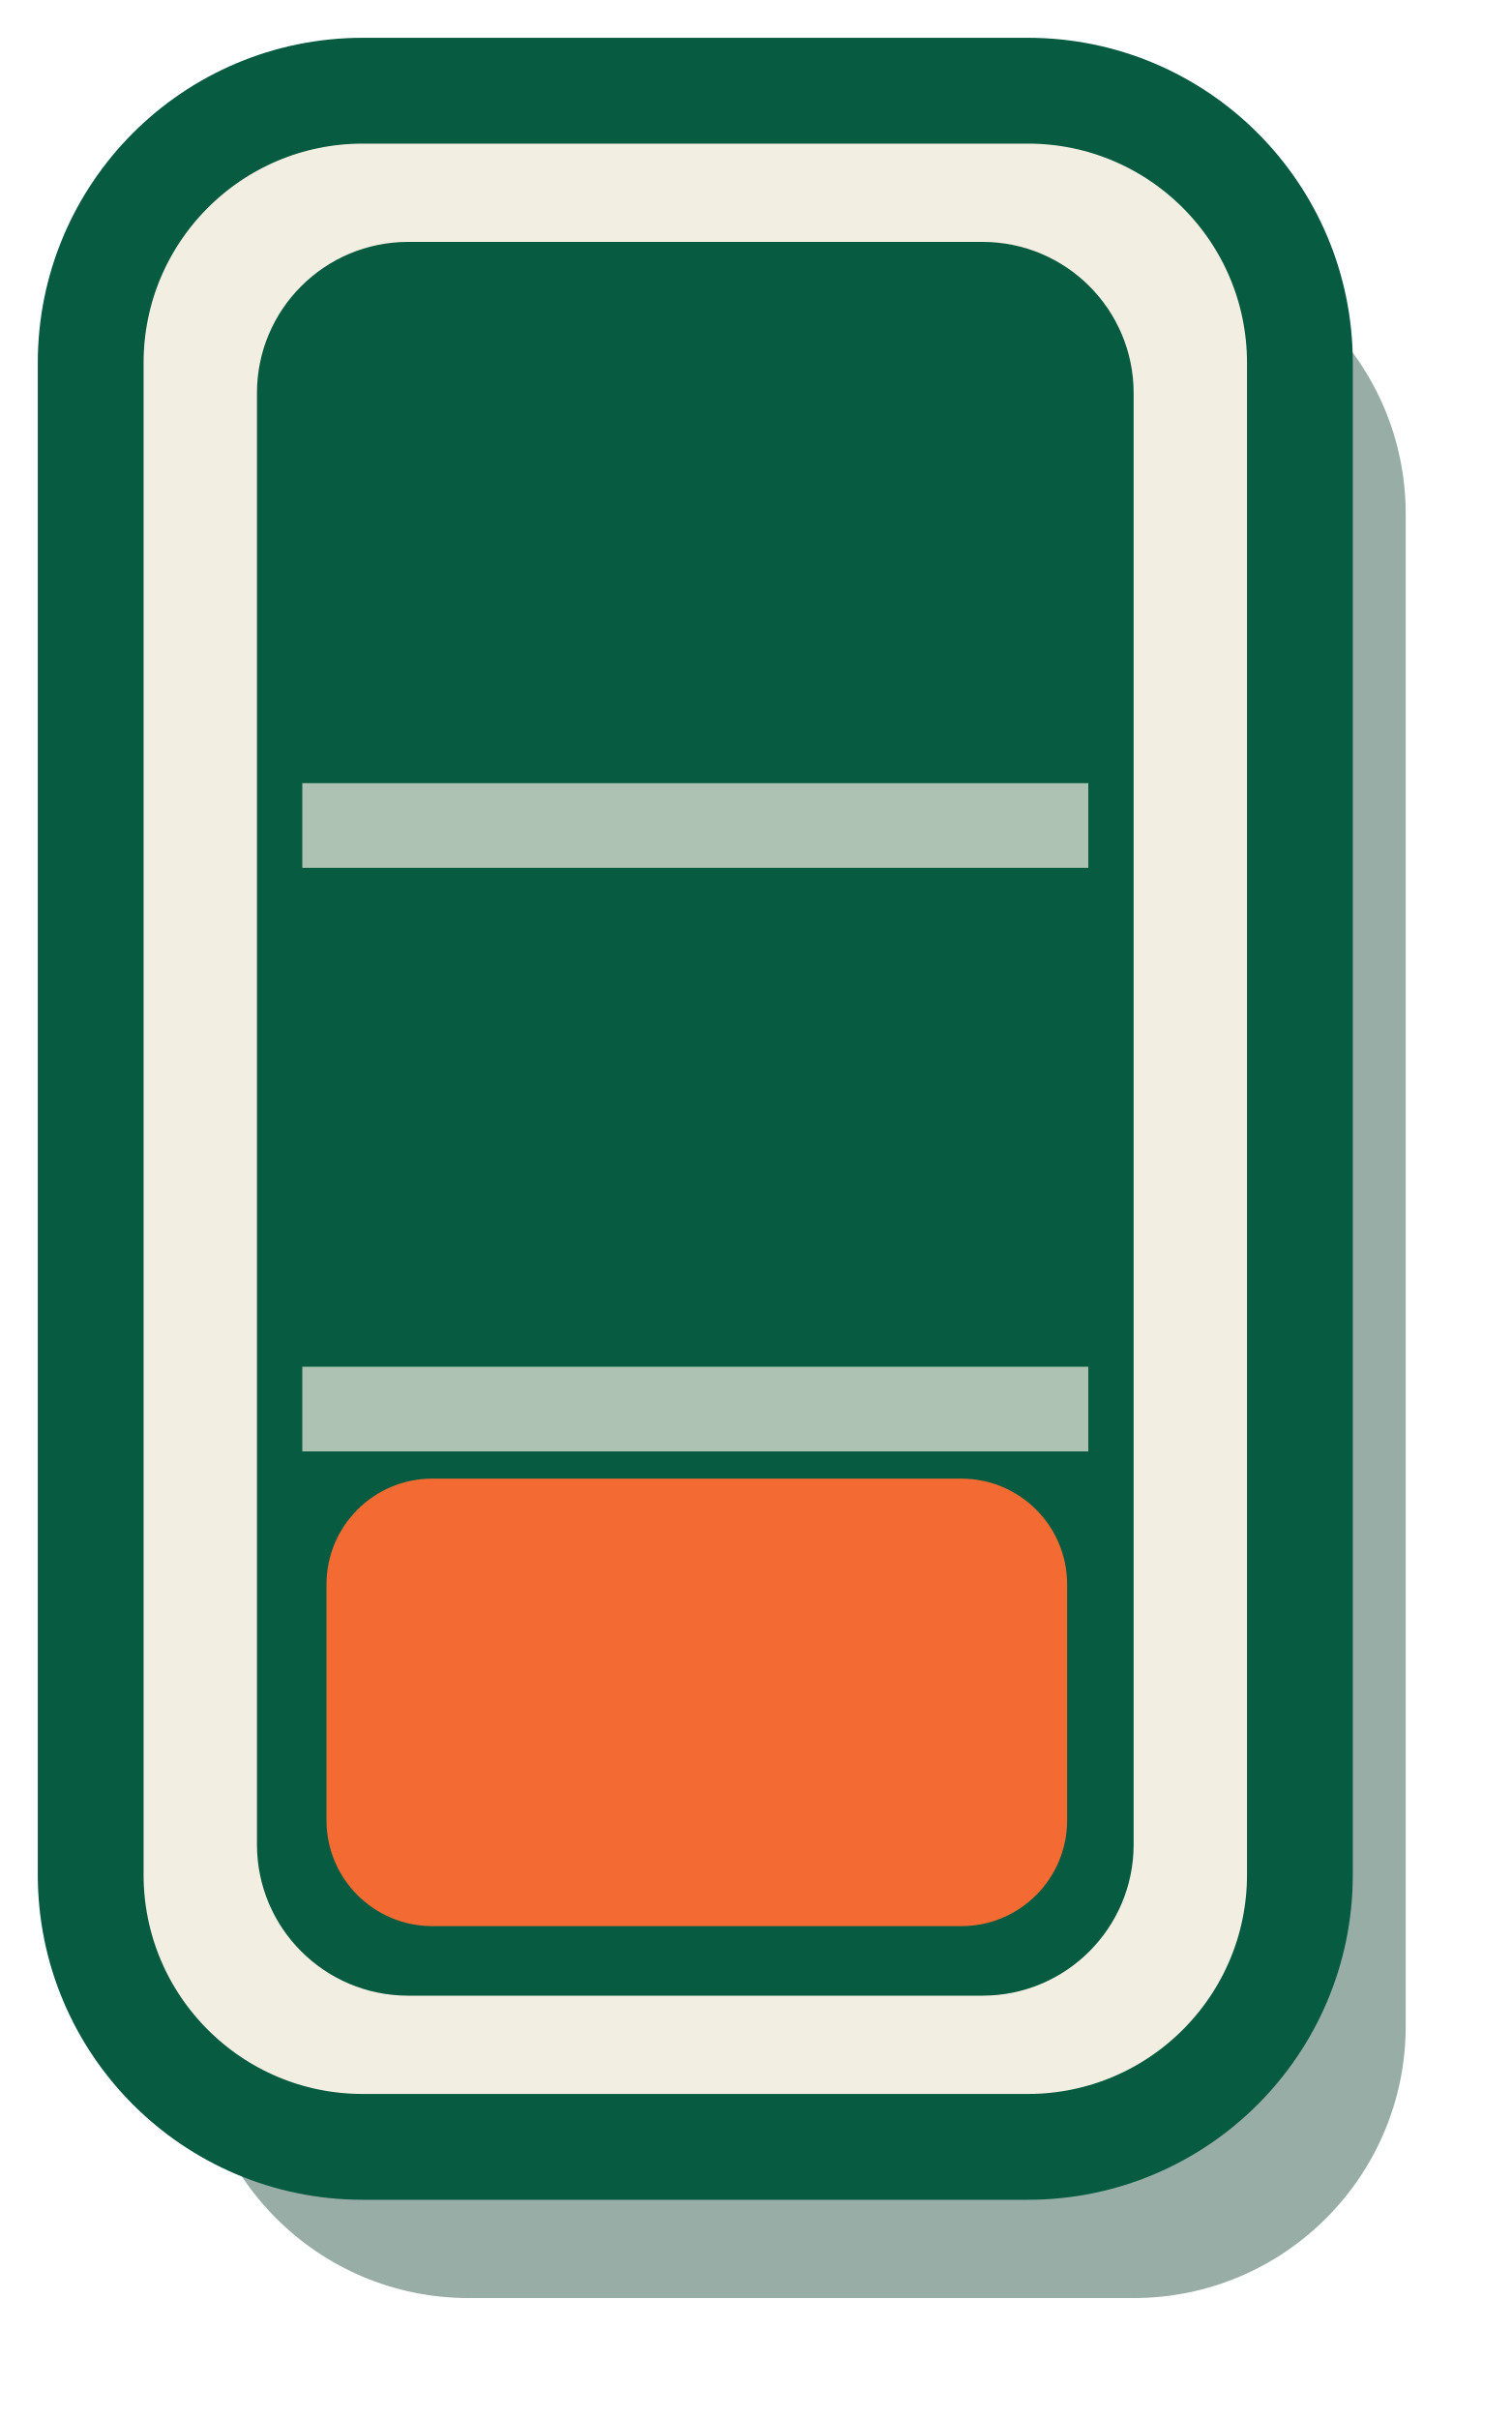
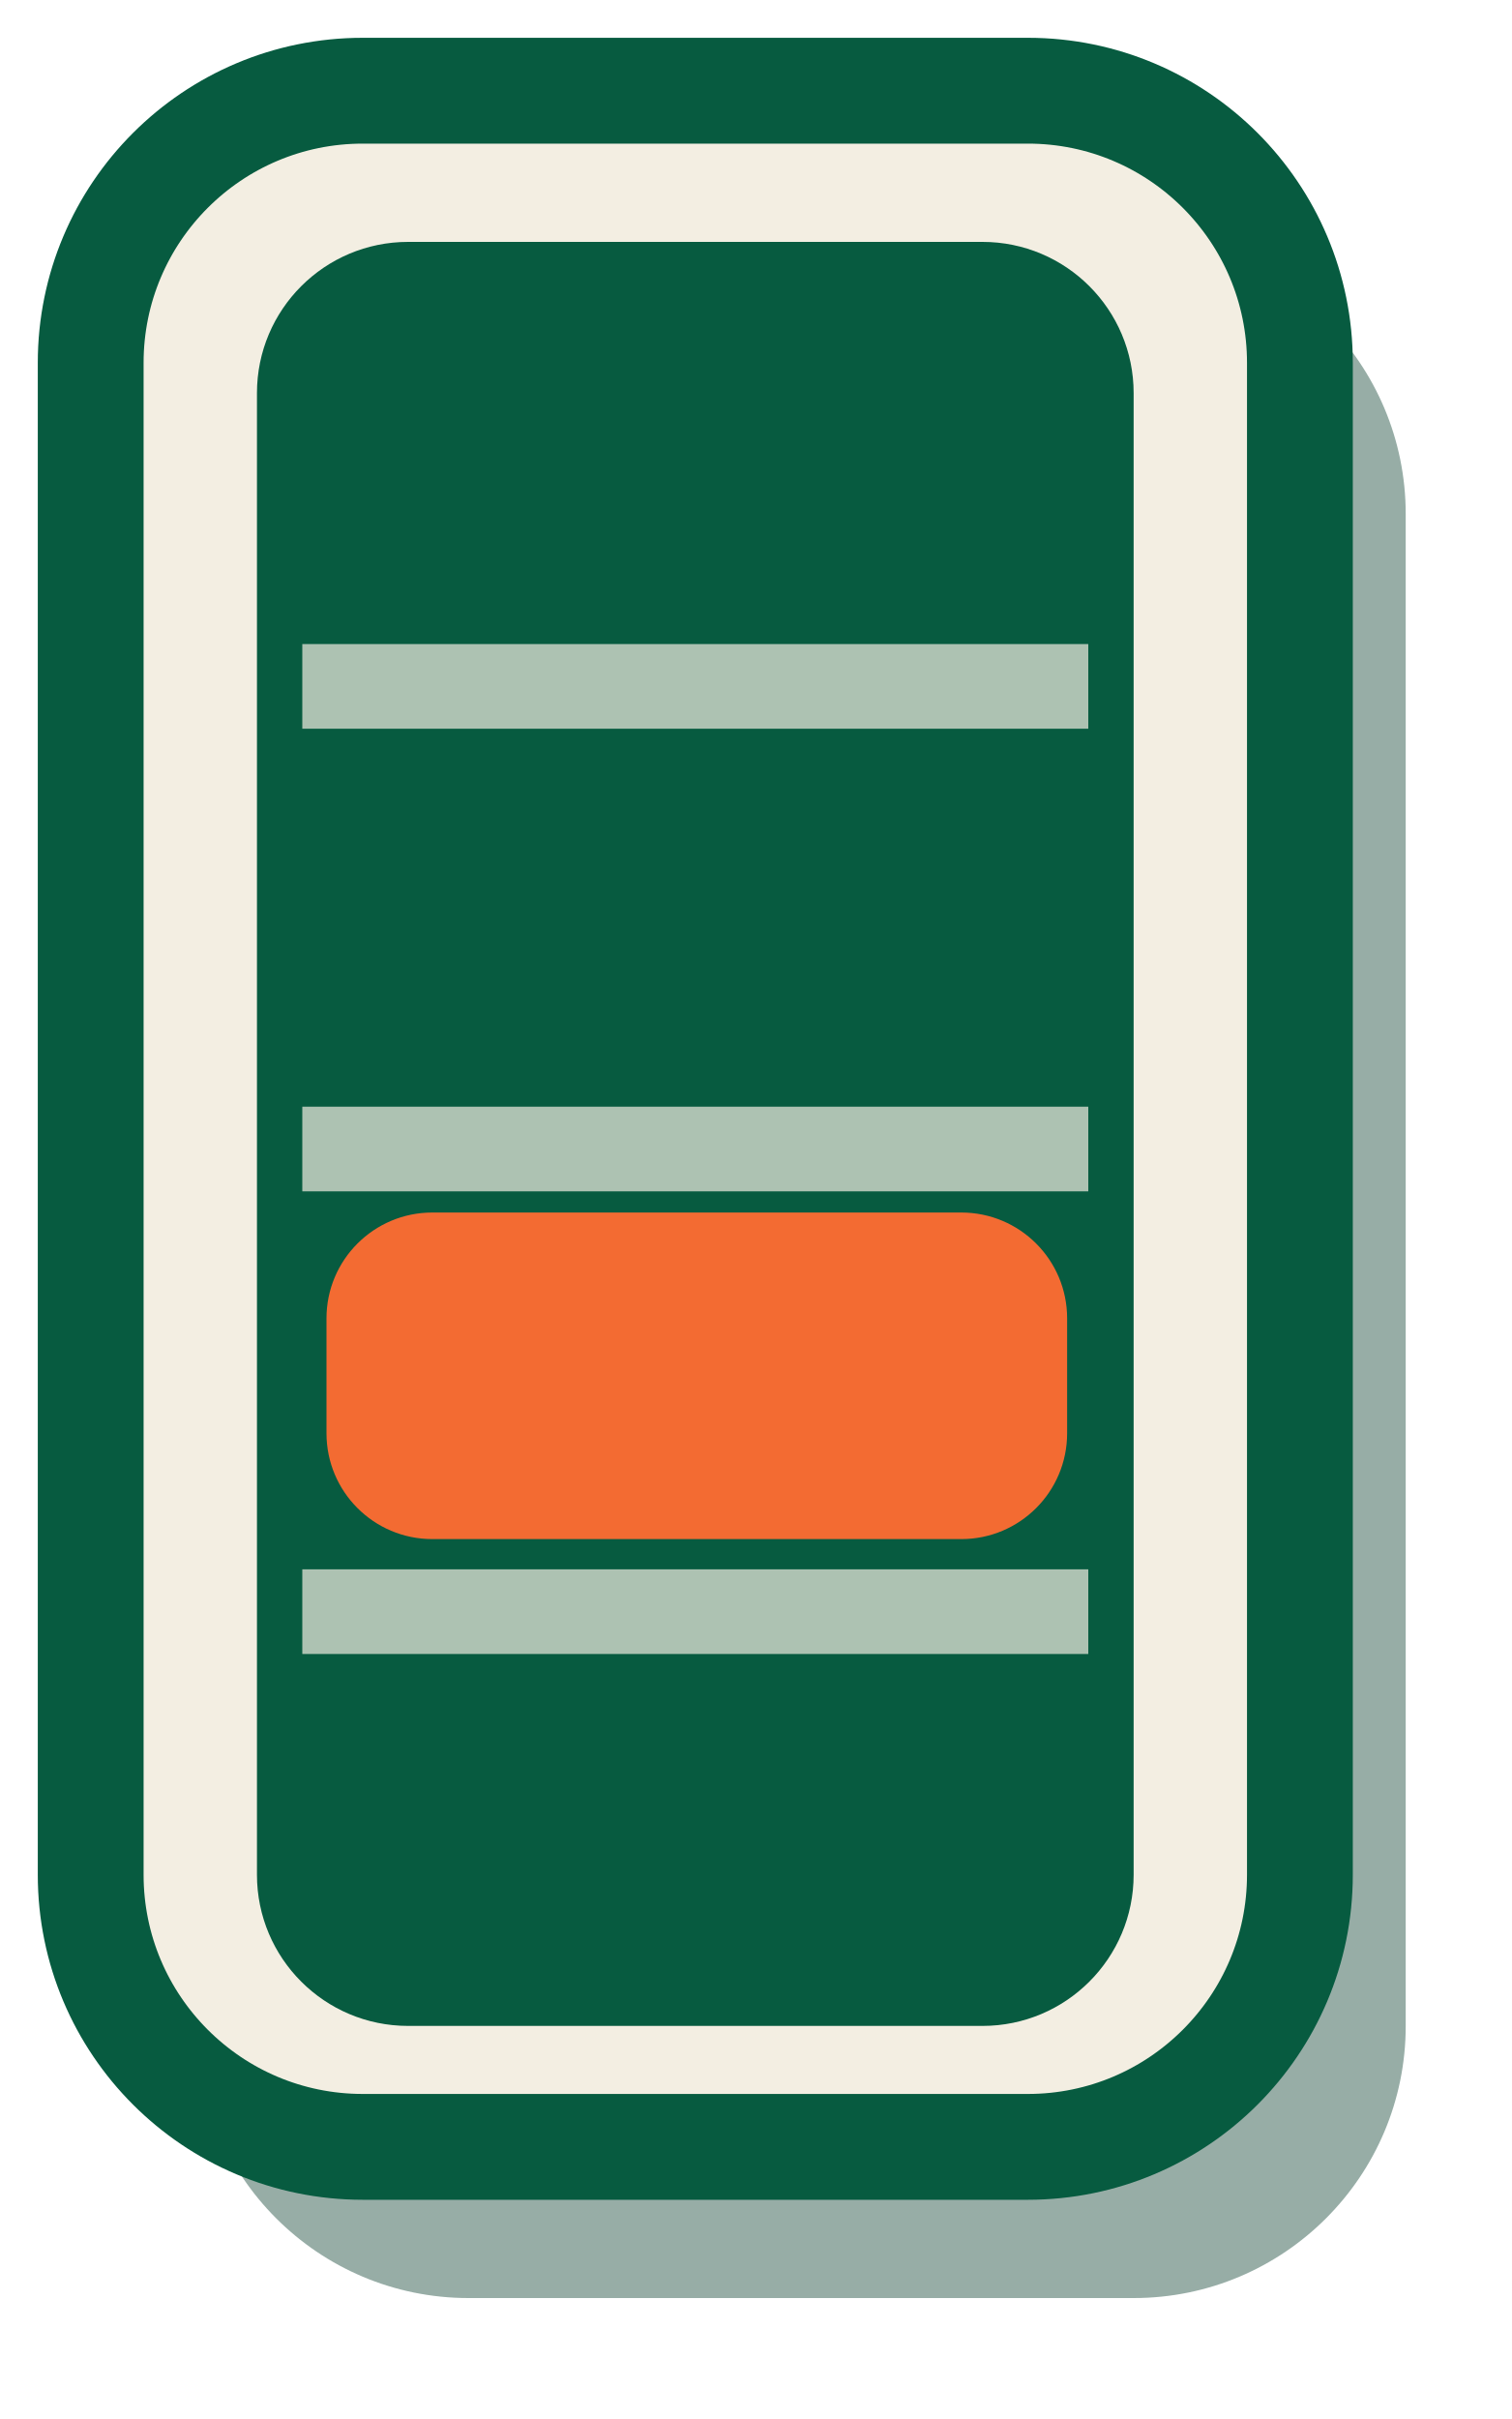
<svg xmlns="http://www.w3.org/2000/svg" width="5mm" height="8mm" viewBox="0 0 5 8">
  <rect x=".65" y=".8" width="4" height="6.8" rx=".9" fill="#063b2b" opacity=".42" />
  <rect x=".3" y=".3" width="4" height="6.8" rx=".9" fill="#f3eee2" stroke="#075b40" stroke-width=".35" />
-   <rect x=".85" y=".8" width="2.9" height="5.8" rx=".5" fill="#075b40" />
-   <path d="M1 2.73h2.6M1 4.66h2.6" stroke="#f3eee2" stroke-width=".28" opacity=".7" />
-   <rect x="1.08" y="4.89" width="2.45" height="1.48" rx=".35" fill="#f36b32" />
+   <rect x=".85" y=".8" width="2.9" height="5.9" rx=".5" fill="#075b40" />
+   <path d="M1 2.27h2.6M1 3.8h2.6M1 5.33h2.6" stroke="#f3eee2" stroke-width=".28" opacity=".7" />
+   <rect x="1.08" y="4.01" width="2.45" height="1.08" rx=".35" fill="#f36b32" />
</svg>
